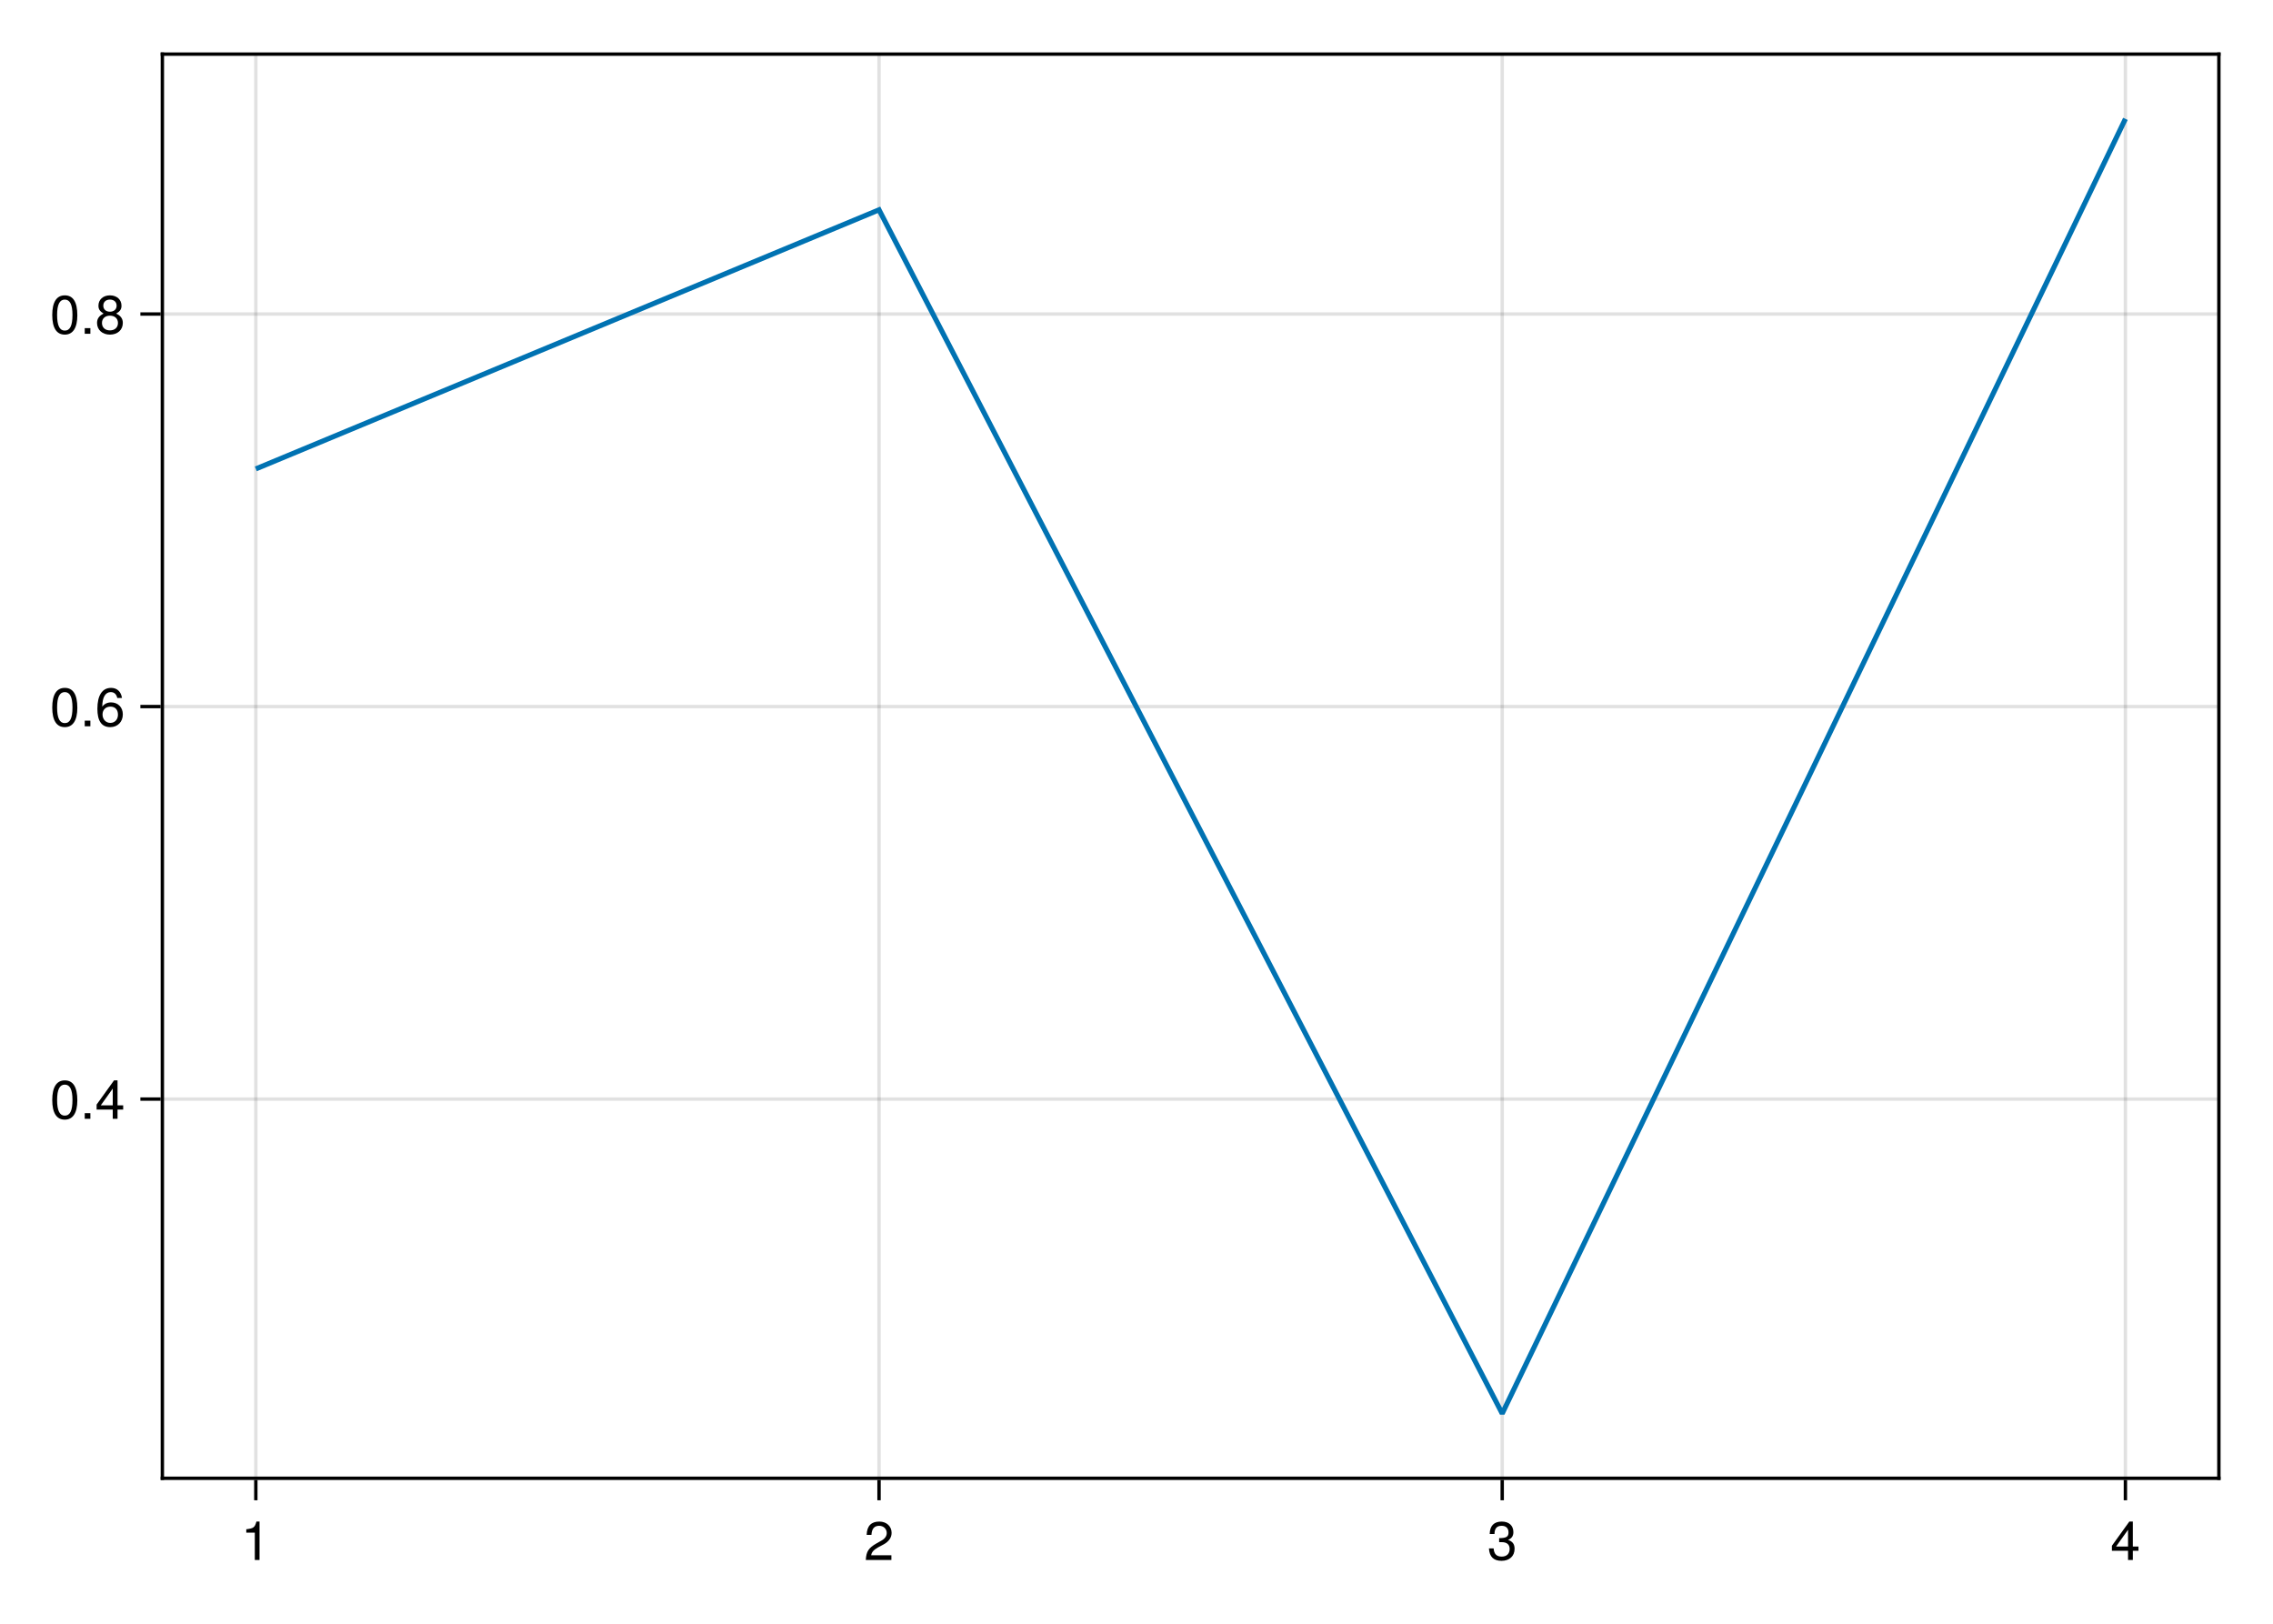
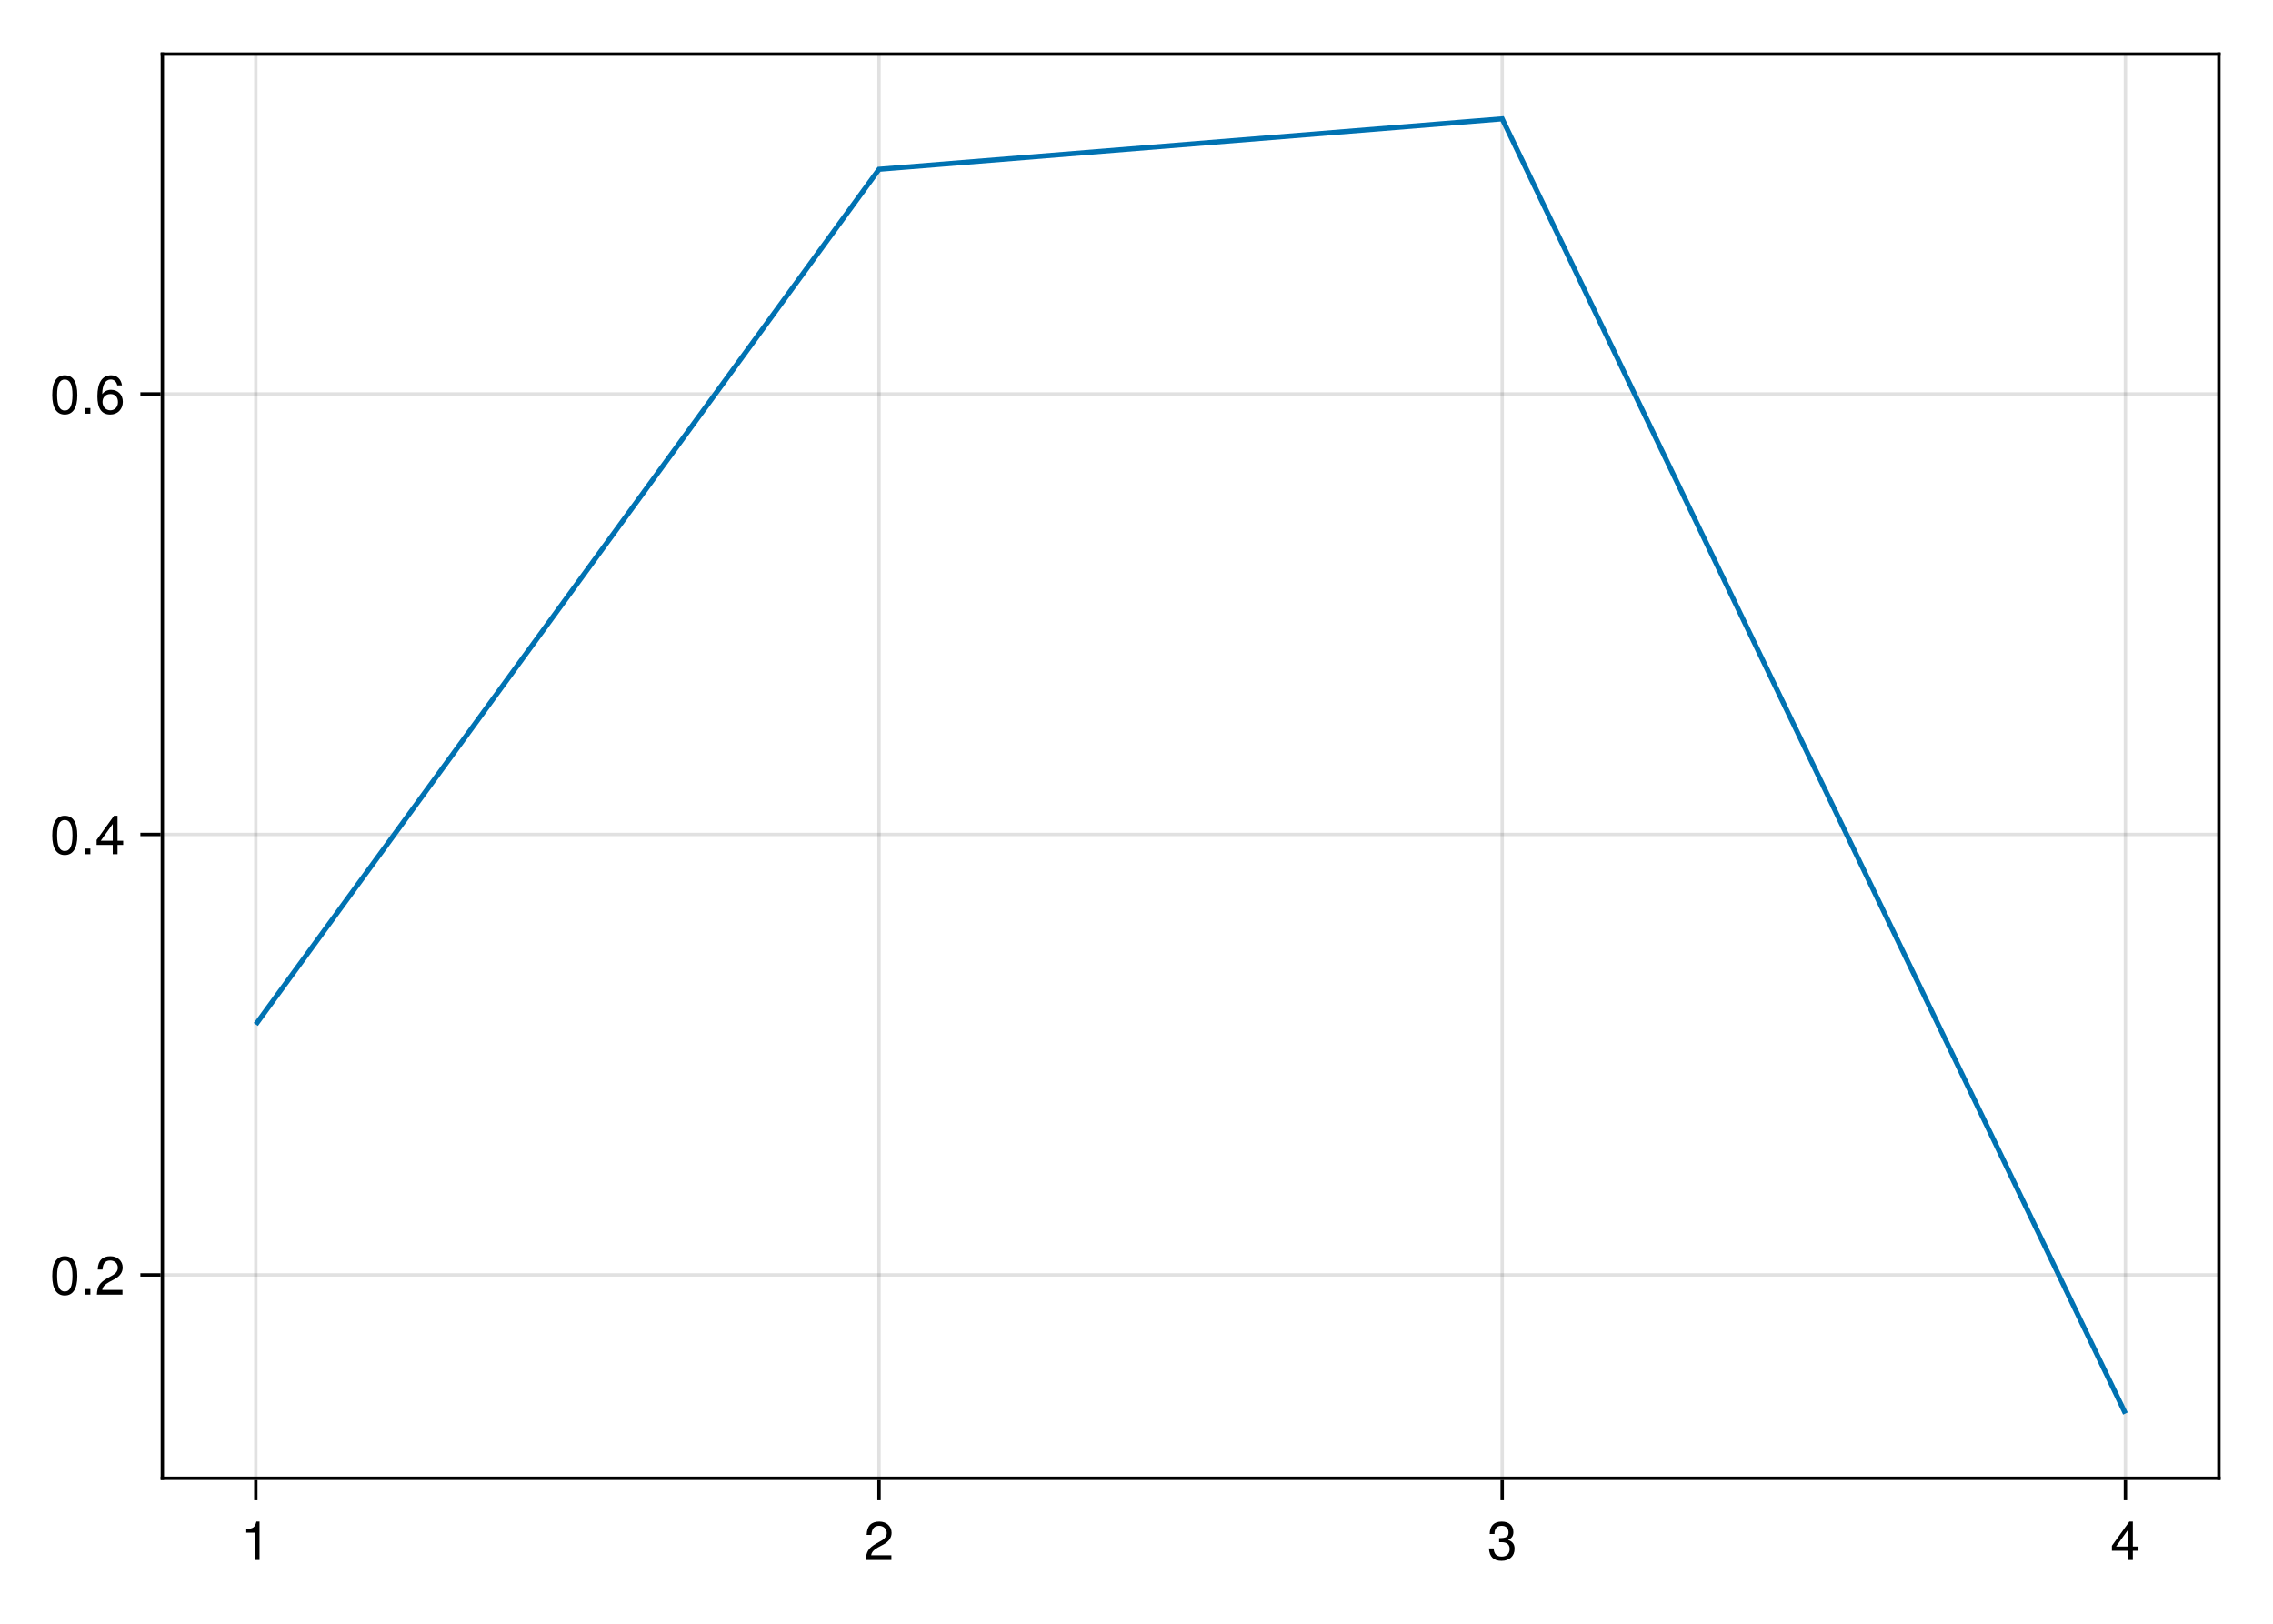
<svg xmlns="http://www.w3.org/2000/svg" xmlns:xlink="http://www.w3.org/1999/xlink" width="504pt" height="360pt" viewBox="0 0 504 360" version="1.1">
  <defs>
    <g>
-       <symbol overflow="visible" id="glyph0-0-6KbmdszA">
+       <symbol overflow="visible" id="glyph0-0-0vGDSnkG">
        <path style="stroke:none;" d="M 0.234 -8.75 C 0.234 -8.75 0.234 0 0.234 0 C 0.234 0 5.641 0 5.641 0 C 5.641 0 5.641 -8.75 5.641 -8.75 C 5.641 -8.75 0.234 -8.75 0.234 -8.75 Z M 0.859 -0.625 C 0.859 -0.625 0.859 -8.125 0.859 -8.125 C 0.859 -8.125 5.016 -8.125 5.016 -8.125 C 5.016 -8.125 5.016 -0.625 5.016 -0.625 C 5.016 -0.625 0.859 -0.625 0.859 -0.625 Z M 0.859 -0.625 " />
      </symbol>
-       <symbol overflow="visible" id="glyph0-1-6KbmdszA">
+       <symbol overflow="visible" id="glyph0-1-0vGDSnkG">
        <path style="stroke:none;" d="M 4.156 0 C 4.156 0 3.109 0 3.109 0 C 3.109 0 3.109 -6.062 3.109 -6.062 C 3.109 -6.062 1.219 -6.062 1.219 -6.062 C 1.219 -6.062 1.219 -6.812 1.219 -6.812 C 2.859 -7.016 3.094 -7.203 3.469 -8.516 C 3.469 -8.516 4.156 -8.516 4.156 -8.516 C 4.156 -8.516 4.156 0 4.156 0 Z M 4.156 0 " />
      </symbol>
-       <symbol overflow="visible" id="glyph1-0-6KbmdszA">
+       <symbol overflow="visible" id="glyph1-0-0vGDSnkG">
        <path style="stroke:none;" d="M 0.234 -8.75 C 0.234 -8.75 0.234 0 0.234 0 C 0.234 0 5.641 0 5.641 0 C 5.641 0 5.641 -8.75 5.641 -8.75 C 5.641 -8.75 0.234 -8.75 0.234 -8.75 Z M 0.859 -0.625 C 0.859 -0.625 0.859 -8.125 0.859 -8.125 C 0.859 -8.125 5.016 -8.125 5.016 -8.125 C 5.016 -8.125 5.016 -0.625 5.016 -0.625 C 5.016 -0.625 0.859 -0.625 0.859 -0.625 Z M 0.859 -0.625 " />
      </symbol>
-       <symbol overflow="visible" id="glyph1-1-6KbmdszA">
+       <symbol overflow="visible" id="glyph1-1-0vGDSnkG">
        <path style="stroke:none;" d="M 6.125 -6.016 C 6.125 -4.969 5.516 -4.078 4.328 -3.438 C 4.328 -3.438 3.125 -2.797 3.125 -2.797 C 2.094 -2.188 1.703 -1.734 1.594 -1.047 C 1.594 -1.047 6.078 -1.047 6.078 -1.047 C 6.078 -1.047 6.078 0 6.078 0 C 6.078 0 0.406 0 0.406 0 C 0.5 -1.875 1.016 -2.672 2.797 -3.688 C 2.797 -3.688 3.906 -4.312 3.906 -4.312 C 4.656 -4.734 5.047 -5.312 5.047 -5.984 C 5.047 -6.906 4.328 -7.578 3.375 -7.578 C 2.328 -7.578 1.734 -6.984 1.656 -5.562 C 1.656 -5.562 0.594 -5.562 0.594 -5.562 C 0.656 -7.625 1.672 -8.516 3.406 -8.516 C 5.016 -8.516 6.125 -7.453 6.125 -6.016 Z M 6.125 -6.016 " />
      </symbol>
-       <symbol overflow="visible" id="glyph1-2-6KbmdszA">
+       <symbol overflow="visible" id="glyph1-2-0vGDSnkG">
        <path style="stroke:none;" d="M 6.234 -2.047 C 6.234 -2.047 4.984 -2.047 4.984 -2.047 C 4.984 -2.047 4.984 0 4.984 0 C 4.984 0 3.922 0 3.922 0 C 3.922 0 3.922 -2.047 3.922 -2.047 C 3.922 -2.047 0.344 -2.047 0.344 -2.047 C 0.344 -2.047 0.344 -3.156 0.344 -3.156 C 0.344 -3.156 4.203 -8.516 4.203 -8.516 C 4.203 -8.516 4.984 -8.516 4.984 -8.516 C 4.984 -8.516 4.984 -2.984 4.984 -2.984 C 4.984 -2.984 6.234 -2.984 6.234 -2.984 C 6.234 -2.984 6.234 -2.047 6.234 -2.047 Z M 3.922 -2.984 C 3.922 -2.984 3.922 -6.703 3.922 -6.703 C 3.922 -6.703 1.266 -2.984 1.266 -2.984 C 1.266 -2.984 3.922 -2.984 3.922 -2.984 Z M 3.922 -2.984 " />
      </symbol>
-       <symbol overflow="visible" id="glyph2-0-6KbmdszA">
+       <symbol overflow="visible" id="glyph1-3-0vGDSnkG">
+         <path style="stroke:none;" d="M 2.297 0 C 2.297 0 1.047 0 1.047 0 C 1.047 0 1.047 -1.25 1.047 -1.25 C 1.047 -1.25 2.297 -1.25 2.297 -1.25 C 2.297 -1.25 2.297 0 2.297 0 Z M 2.297 0 " />
+       </symbol>
+       <symbol overflow="visible" id="glyph2-0-0vGDSnkG">
        <path style="stroke:none;" d="M 0.234 -8.75 C 0.234 -8.75 0.234 0 0.234 0 C 0.234 0 5.641 0 5.641 0 C 5.641 0 5.641 -8.75 5.641 -8.75 C 5.641 -8.75 0.234 -8.75 0.234 -8.75 Z M 0.859 -0.625 C 0.859 -0.625 0.859 -8.125 0.859 -8.125 C 0.859 -8.125 5.016 -8.125 5.016 -8.125 C 5.016 -8.125 5.016 -0.625 5.016 -0.625 C 5.016 -0.625 0.859 -0.625 0.859 -0.625 Z M 0.859 -0.625 " />
      </symbol>
-       <symbol overflow="visible" id="glyph2-1-6KbmdszA">
+       <symbol overflow="visible" id="glyph2-1-0vGDSnkG">
        <path style="stroke:none;" d="M 6.078 -2.469 C 6.078 -0.859 4.938 0.188 3.188 0.188 C 1.453 0.188 0.516 -0.672 0.391 -2.562 C 0.391 -2.562 1.438 -2.562 1.438 -2.562 C 1.516 -1.328 2.078 -0.75 3.234 -0.75 C 4.328 -0.75 4.984 -1.391 4.984 -2.453 C 4.984 -3.406 4.391 -3.953 3.234 -3.953 C 3.234 -3.953 2.656 -3.953 2.656 -3.953 C 2.656 -3.953 2.656 -4.844 2.656 -4.844 C 4.344 -4.844 4.734 -5.219 4.734 -6.125 C 4.734 -7.031 4.172 -7.578 3.234 -7.578 C 2.156 -7.578 1.641 -7.016 1.625 -5.766 C 1.625 -5.766 0.562 -5.766 0.562 -5.766 C 0.594 -7.578 1.516 -8.516 3.234 -8.516 C 4.844 -8.516 5.812 -7.625 5.812 -6.172 C 5.812 -5.312 5.422 -4.766 4.625 -4.453 C 5.656 -4.109 6.078 -3.5 6.078 -2.469 Z M 6.078 -2.469 " />
      </symbol>
-       <symbol overflow="visible" id="glyph3-0-6KbmdszA">
+       <symbol overflow="visible" id="glyph3-0-0vGDSnkG">
        <path style="stroke:none;" d="M 0.234 -8.75 C 0.234 -8.75 0.234 0 0.234 0 C 0.234 0 5.641 0 5.641 0 C 5.641 0 5.641 -8.75 5.641 -8.75 C 5.641 -8.75 0.234 -8.75 0.234 -8.75 Z M 0.859 -0.625 C 0.859 -0.625 0.859 -8.125 0.859 -8.125 C 0.859 -8.125 5.016 -8.125 5.016 -8.125 C 5.016 -8.125 5.016 -0.625 5.016 -0.625 C 5.016 -0.625 0.859 -0.625 0.859 -0.625 Z M 0.859 -0.625 " />
      </symbol>
-       <symbol overflow="visible" id="glyph3-1-6KbmdszA">
+       <symbol overflow="visible" id="glyph3-1-0vGDSnkG">
        <path style="stroke:none;" d="M 6.078 -4.094 C 6.078 -1.297 5.094 0.188 3.297 0.188 C 1.469 0.188 0.516 -1.297 0.516 -4.156 C 0.516 -7.016 1.469 -8.516 3.297 -8.516 C 5.141 -8.516 6.078 -7.047 6.078 -4.094 Z M 5 -4.188 C 5 -6.469 4.438 -7.578 3.297 -7.578 C 2.156 -7.578 1.594 -6.484 1.594 -4.156 C 1.594 -1.828 2.156 -0.703 3.281 -0.703 C 4.453 -0.703 5 -1.781 5 -4.188 Z M 5 -4.188 " />
      </symbol>
-       <symbol overflow="visible" id="glyph4-0-6KbmdszA">
+       <symbol overflow="visible" id="glyph4-0-0vGDSnkG">
        <path style="stroke:none;" d="M 0.234 -8.75 C 0.234 -8.75 0.234 0 0.234 0 C 0.234 0 5.641 0 5.641 0 C 5.641 0 5.641 -8.75 5.641 -8.75 C 5.641 -8.75 0.234 -8.75 0.234 -8.75 Z M 0.859 -0.625 C 0.859 -0.625 0.859 -8.125 0.859 -8.125 C 0.859 -8.125 5.016 -8.125 5.016 -8.125 C 5.016 -8.125 5.016 -0.625 5.016 -0.625 C 5.016 -0.625 0.859 -0.625 0.859 -0.625 Z M 0.859 -0.625 " />
      </symbol>
-       <symbol overflow="visible" id="glyph4-1-6KbmdszA">
+       <symbol overflow="visible" id="glyph4-1-0vGDSnkG">
+         <path style="stroke:none;" d="M 6.125 -6.016 C 6.125 -4.969 5.516 -4.078 4.328 -3.438 C 4.328 -3.438 3.125 -2.797 3.125 -2.797 C 2.094 -2.188 1.703 -1.734 1.594 -1.047 C 1.594 -1.047 6.078 -1.047 6.078 -1.047 C 6.078 -1.047 6.078 0 6.078 0 C 6.078 0 0.406 0 0.406 0 C 0.5 -1.875 1.016 -2.672 2.797 -3.688 C 2.797 -3.688 3.906 -4.312 3.906 -4.312 C 4.656 -4.734 5.047 -5.312 5.047 -5.984 C 5.047 -6.906 4.328 -7.578 3.375 -7.578 C 2.328 -7.578 1.734 -6.984 1.656 -5.562 C 1.656 -5.562 0.594 -5.562 0.594 -5.562 C 0.656 -7.625 1.672 -8.516 3.406 -8.516 C 5.016 -8.516 6.125 -7.453 6.125 -6.016 Z M 6.125 -6.016 " />
+       </symbol>
+       <symbol overflow="visible" id="glyph5-0-0vGDSnkG">
+         <path style="stroke:none;" d="M 0.234 -8.75 C 0.234 -8.75 0.234 0 0.234 0 C 0.234 0 5.641 0 5.641 0 C 5.641 0 5.641 -8.75 5.641 -8.75 C 5.641 -8.75 0.234 -8.75 0.234 -8.75 Z M 0.859 -0.625 C 0.859 -0.625 0.859 -8.125 0.859 -8.125 C 0.859 -8.125 5.016 -8.125 5.016 -8.125 C 5.016 -8.125 5.016 -0.625 5.016 -0.625 C 5.016 -0.625 0.859 -0.625 0.859 -0.625 Z M 0.859 -0.625 " />
+       </symbol>
+       <symbol overflow="visible" id="glyph5-1-0vGDSnkG">
+         <path style="stroke:none;" d="M 6.078 -4.094 C 6.078 -1.297 5.094 0.188 3.297 0.188 C 1.469 0.188 0.516 -1.297 0.516 -4.156 C 0.516 -7.016 1.469 -8.516 3.297 -8.516 C 5.141 -8.516 6.078 -7.047 6.078 -4.094 Z M 5 -4.188 C 5 -6.469 4.438 -7.578 3.297 -7.578 C 2.156 -7.578 1.594 -6.484 1.594 -4.156 C 1.594 -1.828 2.156 -0.703 3.281 -0.703 C 4.453 -0.703 5 -1.781 5 -4.188 Z M 5 -4.188 " />
+       </symbol>
+       <symbol overflow="visible" id="glyph6-0-0vGDSnkG">
+         <path style="stroke:none;" d="M 0.234 -8.75 C 0.234 -8.75 0.234 0 0.234 0 C 0.234 0 5.641 0 5.641 0 C 5.641 0 5.641 -8.75 5.641 -8.75 C 5.641 -8.75 0.234 -8.75 0.234 -8.75 Z M 0.859 -0.625 C 0.859 -0.625 0.859 -8.125 0.859 -8.125 C 0.859 -8.125 5.016 -8.125 5.016 -8.125 C 5.016 -8.125 5.016 -0.625 5.016 -0.625 C 5.016 -0.625 0.859 -0.625 0.859 -0.625 Z M 0.859 -0.625 " />
+       </symbol>
+       <symbol overflow="visible" id="glyph6-1-0vGDSnkG">
        <path style="stroke:none;" d="M 2.297 0 C 2.297 0 1.047 0 1.047 0 C 1.047 0 1.047 -1.25 1.047 -1.25 C 1.047 -1.25 2.297 -1.25 2.297 -1.25 C 2.297 -1.25 2.297 0 2.297 0 Z M 2.297 0 " />
      </symbol>
-       <symbol overflow="visible" id="glyph5-0-6KbmdszA">
+       <symbol overflow="visible" id="glyph7-0-0vGDSnkG">
        <path style="stroke:none;" d="M 0.234 -8.75 C 0.234 -8.75 0.234 0 0.234 0 C 0.234 0 5.641 0 5.641 0 C 5.641 0 5.641 -8.75 5.641 -8.75 C 5.641 -8.75 0.234 -8.75 0.234 -8.75 Z M 0.859 -0.625 C 0.859 -0.625 0.859 -8.125 0.859 -8.125 C 0.859 -8.125 5.016 -8.125 5.016 -8.125 C 5.016 -8.125 5.016 -0.625 5.016 -0.625 C 5.016 -0.625 0.859 -0.625 0.859 -0.625 Z M 0.859 -0.625 " />
      </symbol>
-       <symbol overflow="visible" id="glyph5-1-6KbmdszA">
+       <symbol overflow="visible" id="glyph7-1-0vGDSnkG">
        <path style="stroke:none;" d="M 6.234 -2.047 C 6.234 -2.047 4.984 -2.047 4.984 -2.047 C 4.984 -2.047 4.984 0 4.984 0 C 4.984 0 3.922 0 3.922 0 C 3.922 0 3.922 -2.047 3.922 -2.047 C 3.922 -2.047 0.344 -2.047 0.344 -2.047 C 0.344 -2.047 0.344 -3.156 0.344 -3.156 C 0.344 -3.156 4.203 -8.516 4.203 -8.516 C 4.203 -8.516 4.984 -8.516 4.984 -8.516 C 4.984 -8.516 4.984 -2.984 4.984 -2.984 C 4.984 -2.984 6.234 -2.984 6.234 -2.984 C 6.234 -2.984 6.234 -2.047 6.234 -2.047 Z M 3.922 -2.984 C 3.922 -2.984 3.922 -6.703 3.922 -6.703 C 3.922 -6.703 1.266 -2.984 1.266 -2.984 C 1.266 -2.984 3.922 -2.984 3.922 -2.984 Z M 3.922 -2.984 " />
      </symbol>
-       <symbol overflow="visible" id="glyph6-0-6KbmdszA">
+       <symbol overflow="visible" id="glyph8-0-0vGDSnkG">
        <path style="stroke:none;" d="M 0.234 -8.75 C 0.234 -8.75 0.234 0 0.234 0 C 0.234 0 5.641 0 5.641 0 C 5.641 0 5.641 -8.75 5.641 -8.75 C 5.641 -8.75 0.234 -8.75 0.234 -8.75 Z M 0.859 -0.625 C 0.859 -0.625 0.859 -8.125 0.859 -8.125 C 0.859 -8.125 5.016 -8.125 5.016 -8.125 C 5.016 -8.125 5.016 -0.625 5.016 -0.625 C 5.016 -0.625 0.859 -0.625 0.859 -0.625 Z M 0.859 -0.625 " />
      </symbol>
-       <symbol overflow="visible" id="glyph6-1-6KbmdszA">
+       <symbol overflow="visible" id="glyph8-1-0vGDSnkG">
        <path style="stroke:none;" d="M 6.078 -4.094 C 6.078 -1.297 5.094 0.188 3.297 0.188 C 1.469 0.188 0.516 -1.297 0.516 -4.156 C 0.516 -7.016 1.469 -8.516 3.297 -8.516 C 5.141 -8.516 6.078 -7.047 6.078 -4.094 Z M 5 -4.188 C 5 -6.469 4.438 -7.578 3.297 -7.578 C 2.156 -7.578 1.594 -6.484 1.594 -4.156 C 1.594 -1.828 2.156 -0.703 3.281 -0.703 C 4.453 -0.703 5 -1.781 5 -4.188 Z M 5 -4.188 " />
      </symbol>
-       <symbol overflow="visible" id="glyph7-0-6KbmdszA">
+       <symbol overflow="visible" id="glyph9-0-0vGDSnkG">
        <path style="stroke:none;" d="M 0.234 -8.75 C 0.234 -8.75 0.234 0 0.234 0 C 0.234 0 5.641 0 5.641 0 C 5.641 0 5.641 -8.75 5.641 -8.75 C 5.641 -8.75 0.234 -8.75 0.234 -8.75 Z M 0.859 -0.625 C 0.859 -0.625 0.859 -8.125 0.859 -8.125 C 0.859 -8.125 5.016 -8.125 5.016 -8.125 C 5.016 -8.125 5.016 -0.625 5.016 -0.625 C 5.016 -0.625 0.859 -0.625 0.859 -0.625 Z M 0.859 -0.625 " />
      </symbol>
-       <symbol overflow="visible" id="glyph7-1-6KbmdszA">
+       <symbol overflow="visible" id="glyph9-1-0vGDSnkG">
        <path style="stroke:none;" d="M 2.297 0 C 2.297 0 1.047 0 1.047 0 C 1.047 0 1.047 -1.25 1.047 -1.25 C 1.047 -1.25 2.297 -1.25 2.297 -1.25 C 2.297 -1.25 2.297 0 2.297 0 Z M 2.297 0 " />
      </symbol>
-       <symbol overflow="visible" id="glyph8-0-6KbmdszA">
+       <symbol overflow="visible" id="glyph10-0-0vGDSnkG">
        <path style="stroke:none;" d="M 0.234 -8.75 C 0.234 -8.75 0.234 0 0.234 0 C 0.234 0 5.641 0 5.641 0 C 5.641 0 5.641 -8.75 5.641 -8.75 C 5.641 -8.75 0.234 -8.75 0.234 -8.75 Z M 0.859 -0.625 C 0.859 -0.625 0.859 -8.125 0.859 -8.125 C 0.859 -8.125 5.016 -8.125 5.016 -8.125 C 5.016 -8.125 5.016 -0.625 5.016 -0.625 C 5.016 -0.625 0.859 -0.625 0.859 -0.625 Z M 0.859 -0.625 " />
      </symbol>
-       <symbol overflow="visible" id="glyph8-1-6KbmdszA">
+       <symbol overflow="visible" id="glyph10-1-0vGDSnkG">
        <path style="stroke:none;" d="M 6.156 -2.641 C 6.156 -0.969 4.984 0.188 3.375 0.188 C 1.422 0.188 0.516 -1.219 0.516 -3.875 C 0.516 -6.844 1.578 -8.516 3.562 -8.516 C 4.859 -8.516 5.766 -7.688 5.969 -6.281 C 5.969 -6.281 4.922 -6.281 4.922 -6.281 C 4.75 -7.109 4.234 -7.578 3.484 -7.578 C 2.281 -7.578 1.609 -6.422 1.594 -4.344 C 2.047 -4.969 2.719 -5.297 3.547 -5.297 C 5.078 -5.297 6.156 -4.219 6.156 -2.641 Z M 5.078 -2.562 C 5.078 -3.703 4.438 -4.359 3.422 -4.359 C 2.375 -4.359 1.656 -3.672 1.656 -2.609 C 1.656 -1.531 2.406 -0.75 3.391 -0.75 C 4.359 -0.75 5.078 -1.484 5.078 -2.562 Z M 5.078 -2.562 " />
-       </symbol>
-       <symbol overflow="visible" id="glyph9-0-6KbmdszA">
-         <path style="stroke:none;" d="M 0.234 -8.75 C 0.234 -8.75 0.234 0 0.234 0 C 0.234 0 5.641 0 5.641 0 C 5.641 0 5.641 -8.75 5.641 -8.75 C 5.641 -8.75 0.234 -8.75 0.234 -8.75 Z M 0.859 -0.625 C 0.859 -0.625 0.859 -8.125 0.859 -8.125 C 0.859 -8.125 5.016 -8.125 5.016 -8.125 C 5.016 -8.125 5.016 -0.625 5.016 -0.625 C 5.016 -0.625 0.859 -0.625 0.859 -0.625 Z M 0.859 -0.625 " />
-       </symbol>
-       <symbol overflow="visible" id="glyph9-1-6KbmdszA">
-         <path style="stroke:none;" d="M 6.078 -4.094 C 6.078 -1.297 5.094 0.188 3.297 0.188 C 1.469 0.188 0.516 -1.297 0.516 -4.156 C 0.516 -7.016 1.469 -8.516 3.297 -8.516 C 5.141 -8.516 6.078 -7.047 6.078 -4.094 Z M 5 -4.188 C 5 -6.469 4.438 -7.578 3.297 -7.578 C 2.156 -7.578 1.594 -6.484 1.594 -4.156 C 1.594 -1.828 2.156 -0.703 3.281 -0.703 C 4.453 -0.703 5 -1.781 5 -4.188 Z M 5 -4.188 " />
-       </symbol>
-       <symbol overflow="visible" id="glyph10-0-6KbmdszA">
-         <path style="stroke:none;" d="M 0.234 -8.75 C 0.234 -8.75 0.234 0 0.234 0 C 0.234 0 5.641 0 5.641 0 C 5.641 0 5.641 -8.75 5.641 -8.75 C 5.641 -8.75 0.234 -8.75 0.234 -8.75 Z M 0.859 -0.625 C 0.859 -0.625 0.859 -8.125 0.859 -8.125 C 0.859 -8.125 5.016 -8.125 5.016 -8.125 C 5.016 -8.125 5.016 -0.625 5.016 -0.625 C 5.016 -0.625 0.859 -0.625 0.859 -0.625 Z M 0.859 -0.625 " />
-       </symbol>
-       <symbol overflow="visible" id="glyph10-1-6KbmdszA">
-         <path style="stroke:none;" d="M 2.297 0 C 2.297 0 1.047 0 1.047 0 C 1.047 0 1.047 -1.25 1.047 -1.25 C 1.047 -1.25 2.297 -1.25 2.297 -1.25 C 2.297 -1.25 2.297 0 2.297 0 Z M 2.297 0 " />
-       </symbol>
-       <symbol overflow="visible" id="glyph11-0-6KbmdszA">
-         <path style="stroke:none;" d="M 0.234 -8.75 C 0.234 -8.75 0.234 0 0.234 0 C 0.234 0 5.641 0 5.641 0 C 5.641 0 5.641 -8.75 5.641 -8.75 C 5.641 -8.75 0.234 -8.75 0.234 -8.75 Z M 0.859 -0.625 C 0.859 -0.625 0.859 -8.125 0.859 -8.125 C 0.859 -8.125 5.016 -8.125 5.016 -8.125 C 5.016 -8.125 5.016 -0.625 5.016 -0.625 C 5.016 -0.625 0.859 -0.625 0.859 -0.625 Z M 0.859 -0.625 " />
-       </symbol>
-       <symbol overflow="visible" id="glyph11-1-6KbmdszA">
-         <path style="stroke:none;" d="M 6.156 -2.406 C 6.156 -0.859 4.984 0.188 3.297 0.188 C 1.625 0.188 0.438 -0.859 0.438 -2.406 C 0.438 -3.344 0.922 -4.016 1.891 -4.469 C 1.031 -5.016 0.75 -5.453 0.75 -6.234 C 0.75 -7.578 1.797 -8.516 3.297 -8.516 C 4.812 -8.516 5.859 -7.578 5.859 -6.234 C 5.859 -5.438 5.562 -5 4.688 -4.469 C 5.672 -4.016 6.156 -3.344 6.156 -2.406 Z M 4.781 -6.219 C 4.781 -7.047 4.203 -7.578 3.297 -7.578 C 2.406 -7.578 1.828 -7.047 1.828 -6.234 C 1.828 -5.422 2.406 -4.891 3.297 -4.891 C 4.188 -4.891 4.781 -5.422 4.781 -6.219 Z M 5.078 -2.391 C 5.078 -3.391 4.359 -4.016 3.297 -4.016 C 2.25 -4.016 1.531 -3.391 1.531 -2.391 C 1.531 -1.391 2.25 -0.75 3.281 -0.75 C 4.359 -0.75 5.078 -1.375 5.078 -2.391 Z M 5.078 -2.391 " />
      </symbol>
    </g>
  </defs>
-   <g id="surface1-6KbmdszA">
+   <g id="surface1-0vGDSnkG">
    <rect x="0" y="0" width="504" height="360" style="fill:rgb(100%,100%,100%);fill-opacity:1;stroke:none;" />
    <path style=" stroke:none;fill-rule:nonzero;fill:rgb(100%,100%,100%);fill-opacity:1;" d="M 36 327.75 L 492 327.75 L 492 12 L 36 12 Z M 36 327.75 " />
    <path style="fill:none;stroke-width:1;stroke-linecap:butt;stroke-linejoin:miter;stroke:rgb(0%,0%,0%);stroke-opacity:0.12;stroke-miterlimit:2;" d="M 75.635 437 L 75.635 16 " transform="matrix(0.75,0,0,0.75,0,0)" />
    <path style="fill:none;stroke-width:1;stroke-linecap:butt;stroke-linejoin:miter;stroke:rgb(0%,0%,0%);stroke-opacity:0.12;stroke-miterlimit:2;" d="M 259.88 437 L 259.88 16 " transform="matrix(0.75,0,0,0.75,0,0)" />
    <path style="fill:none;stroke-width:1;stroke-linecap:butt;stroke-linejoin:miter;stroke:rgb(0%,0%,0%);stroke-opacity:0.12;stroke-miterlimit:2;" d="M 444.12 437 L 444.12 16 " transform="matrix(0.75,0,0,0.75,0,0)" />
    <path style="fill:none;stroke-width:1;stroke-linecap:butt;stroke-linejoin:miter;stroke:rgb(0%,0%,0%);stroke-opacity:0.12;stroke-miterlimit:2;" d="M 628.365 437 L 628.365 16 " transform="matrix(0.75,0,0,0.75,0,0)" />
-     <path style="fill:none;stroke-width:1;stroke-linecap:butt;stroke-linejoin:miter;stroke:rgb(0%,0%,0%);stroke-opacity:0.12;stroke-miterlimit:2;" d="M 48 324.901 L 656 324.901 " transform="matrix(0.75,0,0,0.75,0,0)" />
-     <path style="fill:none;stroke-width:1;stroke-linecap:butt;stroke-linejoin:miter;stroke:rgb(0%,0%,0%);stroke-opacity:0.12;stroke-miterlimit:2;" d="M 48 208.87 L 656 208.87 " transform="matrix(0.75,0,0,0.75,0,0)" />
-     <path style="fill:none;stroke-width:1;stroke-linecap:butt;stroke-linejoin:miter;stroke:rgb(0%,0%,0%);stroke-opacity:0.12;stroke-miterlimit:2;" d="M 48 92.833 L 656 92.833 " transform="matrix(0.75,0,0,0.75,0,0)" />
+     <path style="fill:none;stroke-width:1;stroke-linecap:butt;stroke-linejoin:miter;stroke:rgb(0%,0%,0%);stroke-opacity:0.12;stroke-miterlimit:2;" d="M 48 376.885 L 656 376.885 " transform="matrix(0.75,0,0,0.75,0,0)" />
+     <path style="fill:none;stroke-width:1;stroke-linecap:butt;stroke-linejoin:miter;stroke:rgb(0%,0%,0%);stroke-opacity:0.12;stroke-miterlimit:2;" d="M 48 246.672 L 656 246.672 " transform="matrix(0.75,0,0,0.75,0,0)" />
+     <path style="fill:none;stroke-width:1;stroke-linecap:butt;stroke-linejoin:miter;stroke:rgb(0%,0%,0%);stroke-opacity:0.12;stroke-miterlimit:2;" d="M 48 116.458 L 656 116.458 " transform="matrix(0.75,0,0,0.75,0,0)" />
    <g style="fill:rgb(0%,0%,0%);fill-opacity:1;">
-       <use xlink:href="#glyph0-1-6KbmdszA" x="53.391" y="345.864" />
+       <use xlink:href="#glyph0-1-0vGDSnkG" x="53.391" y="345.864" />
    </g>
    <g style="fill:rgb(0%,0%,0%);fill-opacity:1;">
-       <use xlink:href="#glyph1-1-6KbmdszA" x="191.573" y="345.864" />
+       <use xlink:href="#glyph1-1-0vGDSnkG" x="191.573" y="345.864" />
    </g>
    <g style="fill:rgb(0%,0%,0%);fill-opacity:1;">
-       <use xlink:href="#glyph2-1-6KbmdszA" x="329.755" y="345.864" />
+       <use xlink:href="#glyph2-1-0vGDSnkG" x="329.755" y="345.864" />
    </g>
    <g style="fill:rgb(0%,0%,0%);fill-opacity:1;">
-       <use xlink:href="#glyph1-2-6KbmdszA" x="467.937" y="345.864" />
+       <use xlink:href="#glyph1-2-0vGDSnkG" x="467.937" y="345.864" />
    </g>
    <g style="fill:rgb(0%,0%,0%);fill-opacity:1;">
-       <use xlink:href="#glyph3-1-6KbmdszA" x="11.07" y="248.05" />
+       <use xlink:href="#glyph3-1-0vGDSnkG" x="11.07" y="287.039" />
    </g>
    <g style="fill:rgb(0%,0%,0%);fill-opacity:1;">
-       <use xlink:href="#glyph4-1-6KbmdszA" x="17.742" y="248.05" />
+       <use xlink:href="#glyph1-3-0vGDSnkG" x="17.742" y="287.039" />
    </g>
    <g style="fill:rgb(0%,0%,0%);fill-opacity:1;">
-       <use xlink:href="#glyph5-1-6KbmdszA" x="21.078" y="248.05" />
+       <use xlink:href="#glyph4-1-0vGDSnkG" x="21.078" y="287.039" />
    </g>
    <g style="fill:rgb(0%,0%,0%);fill-opacity:1;">
-       <use xlink:href="#glyph6-1-6KbmdszA" x="11.07" y="161.025" />
+       <use xlink:href="#glyph5-1-0vGDSnkG" x="11.07" y="189.379" />
    </g>
    <g style="fill:rgb(0%,0%,0%);fill-opacity:1;">
-       <use xlink:href="#glyph7-1-6KbmdszA" x="17.742" y="161.025" />
+       <use xlink:href="#glyph6-1-0vGDSnkG" x="17.742" y="189.379" />
    </g>
    <g style="fill:rgb(0%,0%,0%);fill-opacity:1;">
-       <use xlink:href="#glyph8-1-6KbmdszA" x="21.078" y="161.025" />
+       <use xlink:href="#glyph7-1-0vGDSnkG" x="21.078" y="189.379" />
    </g>
    <g style="fill:rgb(0%,0%,0%);fill-opacity:1;">
-       <use xlink:href="#glyph9-1-6KbmdszA" x="11.07" y="74" />
+       <use xlink:href="#glyph8-1-0vGDSnkG" x="11.07" y="91.719" />
    </g>
    <g style="fill:rgb(0%,0%,0%);fill-opacity:1;">
-       <use xlink:href="#glyph10-1-6KbmdszA" x="17.742" y="74" />
+       <use xlink:href="#glyph9-1-0vGDSnkG" x="17.742" y="91.719" />
    </g>
    <g style="fill:rgb(0%,0%,0%);fill-opacity:1;">
-       <use xlink:href="#glyph11-1-6KbmdszA" x="21.078" y="74" />
+       <use xlink:href="#glyph10-1-0vGDSnkG" x="21.078" y="91.719" />
    </g>
-     <path style="fill:none;stroke-width:1.5;stroke-linecap:butt;stroke-linejoin:miter;stroke:rgb(0%,44.706%,69.804%);stroke-opacity:1;stroke-miterlimit:2;" d="M 75.635 138.609 L 259.88 62.031 L 444.12 417.865 L 628.365 35.135 " transform="matrix(0.75,0,0,0.75,0,0)" />
+     <path style="fill:none;stroke-width:1.5;stroke-linecap:butt;stroke-linejoin:miter;stroke:rgb(0%,44.706%,69.804%);stroke-opacity:1;stroke-miterlimit:2;" d="M 75.635 302.844 L 259.88 50.042 L 444.12 35.135 L 628.365 417.865 " transform="matrix(0.75,0,0,0.75,0,0)" />
    <path style="fill:none;stroke-width:1;stroke-linecap:butt;stroke-linejoin:miter;stroke:rgb(0%,0%,0%);stroke-opacity:1;stroke-miterlimit:2;" d="M 75.635 437.5 L 75.635 443.5 " transform="matrix(0.75,0,0,0.75,0,0)" />
    <path style="fill:none;stroke-width:1;stroke-linecap:butt;stroke-linejoin:miter;stroke:rgb(0%,0%,0%);stroke-opacity:1;stroke-miterlimit:2;" d="M 259.88 437.5 L 259.88 443.5 " transform="matrix(0.75,0,0,0.75,0,0)" />
    <path style="fill:none;stroke-width:1;stroke-linecap:butt;stroke-linejoin:miter;stroke:rgb(0%,0%,0%);stroke-opacity:1;stroke-miterlimit:2;" d="M 444.12 437.5 L 444.12 443.5 " transform="matrix(0.75,0,0,0.75,0,0)" />
    <path style="fill:none;stroke-width:1;stroke-linecap:butt;stroke-linejoin:miter;stroke:rgb(0%,0%,0%);stroke-opacity:1;stroke-miterlimit:2;" d="M 628.365 437.5 L 628.365 443.5 " transform="matrix(0.75,0,0,0.75,0,0)" />
-     <path style="fill:none;stroke-width:1;stroke-linecap:butt;stroke-linejoin:miter;stroke:rgb(0%,0%,0%);stroke-opacity:1;stroke-miterlimit:2;" d="M 47.5 324.901 L 41.5 324.901 " transform="matrix(0.75,0,0,0.75,0,0)" />
-     <path style="fill:none;stroke-width:1;stroke-linecap:butt;stroke-linejoin:miter;stroke:rgb(0%,0%,0%);stroke-opacity:1;stroke-miterlimit:2;" d="M 47.5 208.87 L 41.5 208.87 " transform="matrix(0.75,0,0,0.75,0,0)" />
-     <path style="fill:none;stroke-width:1;stroke-linecap:butt;stroke-linejoin:miter;stroke:rgb(0%,0%,0%);stroke-opacity:1;stroke-miterlimit:2;" d="M 47.5 92.833 L 41.5 92.833 " transform="matrix(0.75,0,0,0.75,0,0)" />
+     <path style="fill:none;stroke-width:1;stroke-linecap:butt;stroke-linejoin:miter;stroke:rgb(0%,0%,0%);stroke-opacity:1;stroke-miterlimit:2;" d="M 47.5 376.885 L 41.5 376.885 " transform="matrix(0.75,0,0,0.75,0,0)" />
+     <path style="fill:none;stroke-width:1;stroke-linecap:butt;stroke-linejoin:miter;stroke:rgb(0%,0%,0%);stroke-opacity:1;stroke-miterlimit:2;" d="M 47.5 246.672 L 41.5 246.672 " transform="matrix(0.75,0,0,0.75,0,0)" />
+     <path style="fill:none;stroke-width:1;stroke-linecap:butt;stroke-linejoin:miter;stroke:rgb(0%,0%,0%);stroke-opacity:1;stroke-miterlimit:2;" d="M 47.5 116.458 L 41.5 116.458 " transform="matrix(0.75,0,0,0.75,0,0)" />
    <path style="fill:none;stroke-width:1;stroke-linecap:butt;stroke-linejoin:miter;stroke:rgb(0%,0%,0%);stroke-opacity:1;stroke-miterlimit:2;" d="M 47.5 437 L 656.5 437 " transform="matrix(0.75,0,0,0.75,0,0)" />
    <path style="fill:none;stroke-width:1;stroke-linecap:butt;stroke-linejoin:miter;stroke:rgb(0%,0%,0%);stroke-opacity:1;stroke-miterlimit:2;" d="M 48 437.5 L 48 15.5 " transform="matrix(0.75,0,0,0.75,0,0)" />
    <path style="fill:none;stroke-width:1;stroke-linecap:butt;stroke-linejoin:miter;stroke:rgb(0%,0%,0%);stroke-opacity:1;stroke-miterlimit:2;" d="M 47.5 16 L 656.5 16 " transform="matrix(0.75,0,0,0.75,0,0)" />
    <path style="fill:none;stroke-width:1;stroke-linecap:butt;stroke-linejoin:miter;stroke:rgb(0%,0%,0%);stroke-opacity:1;stroke-miterlimit:2;" d="M 656 437.5 L 656 15.5 " transform="matrix(0.75,0,0,0.75,0,0)" />
  </g>
</svg>
